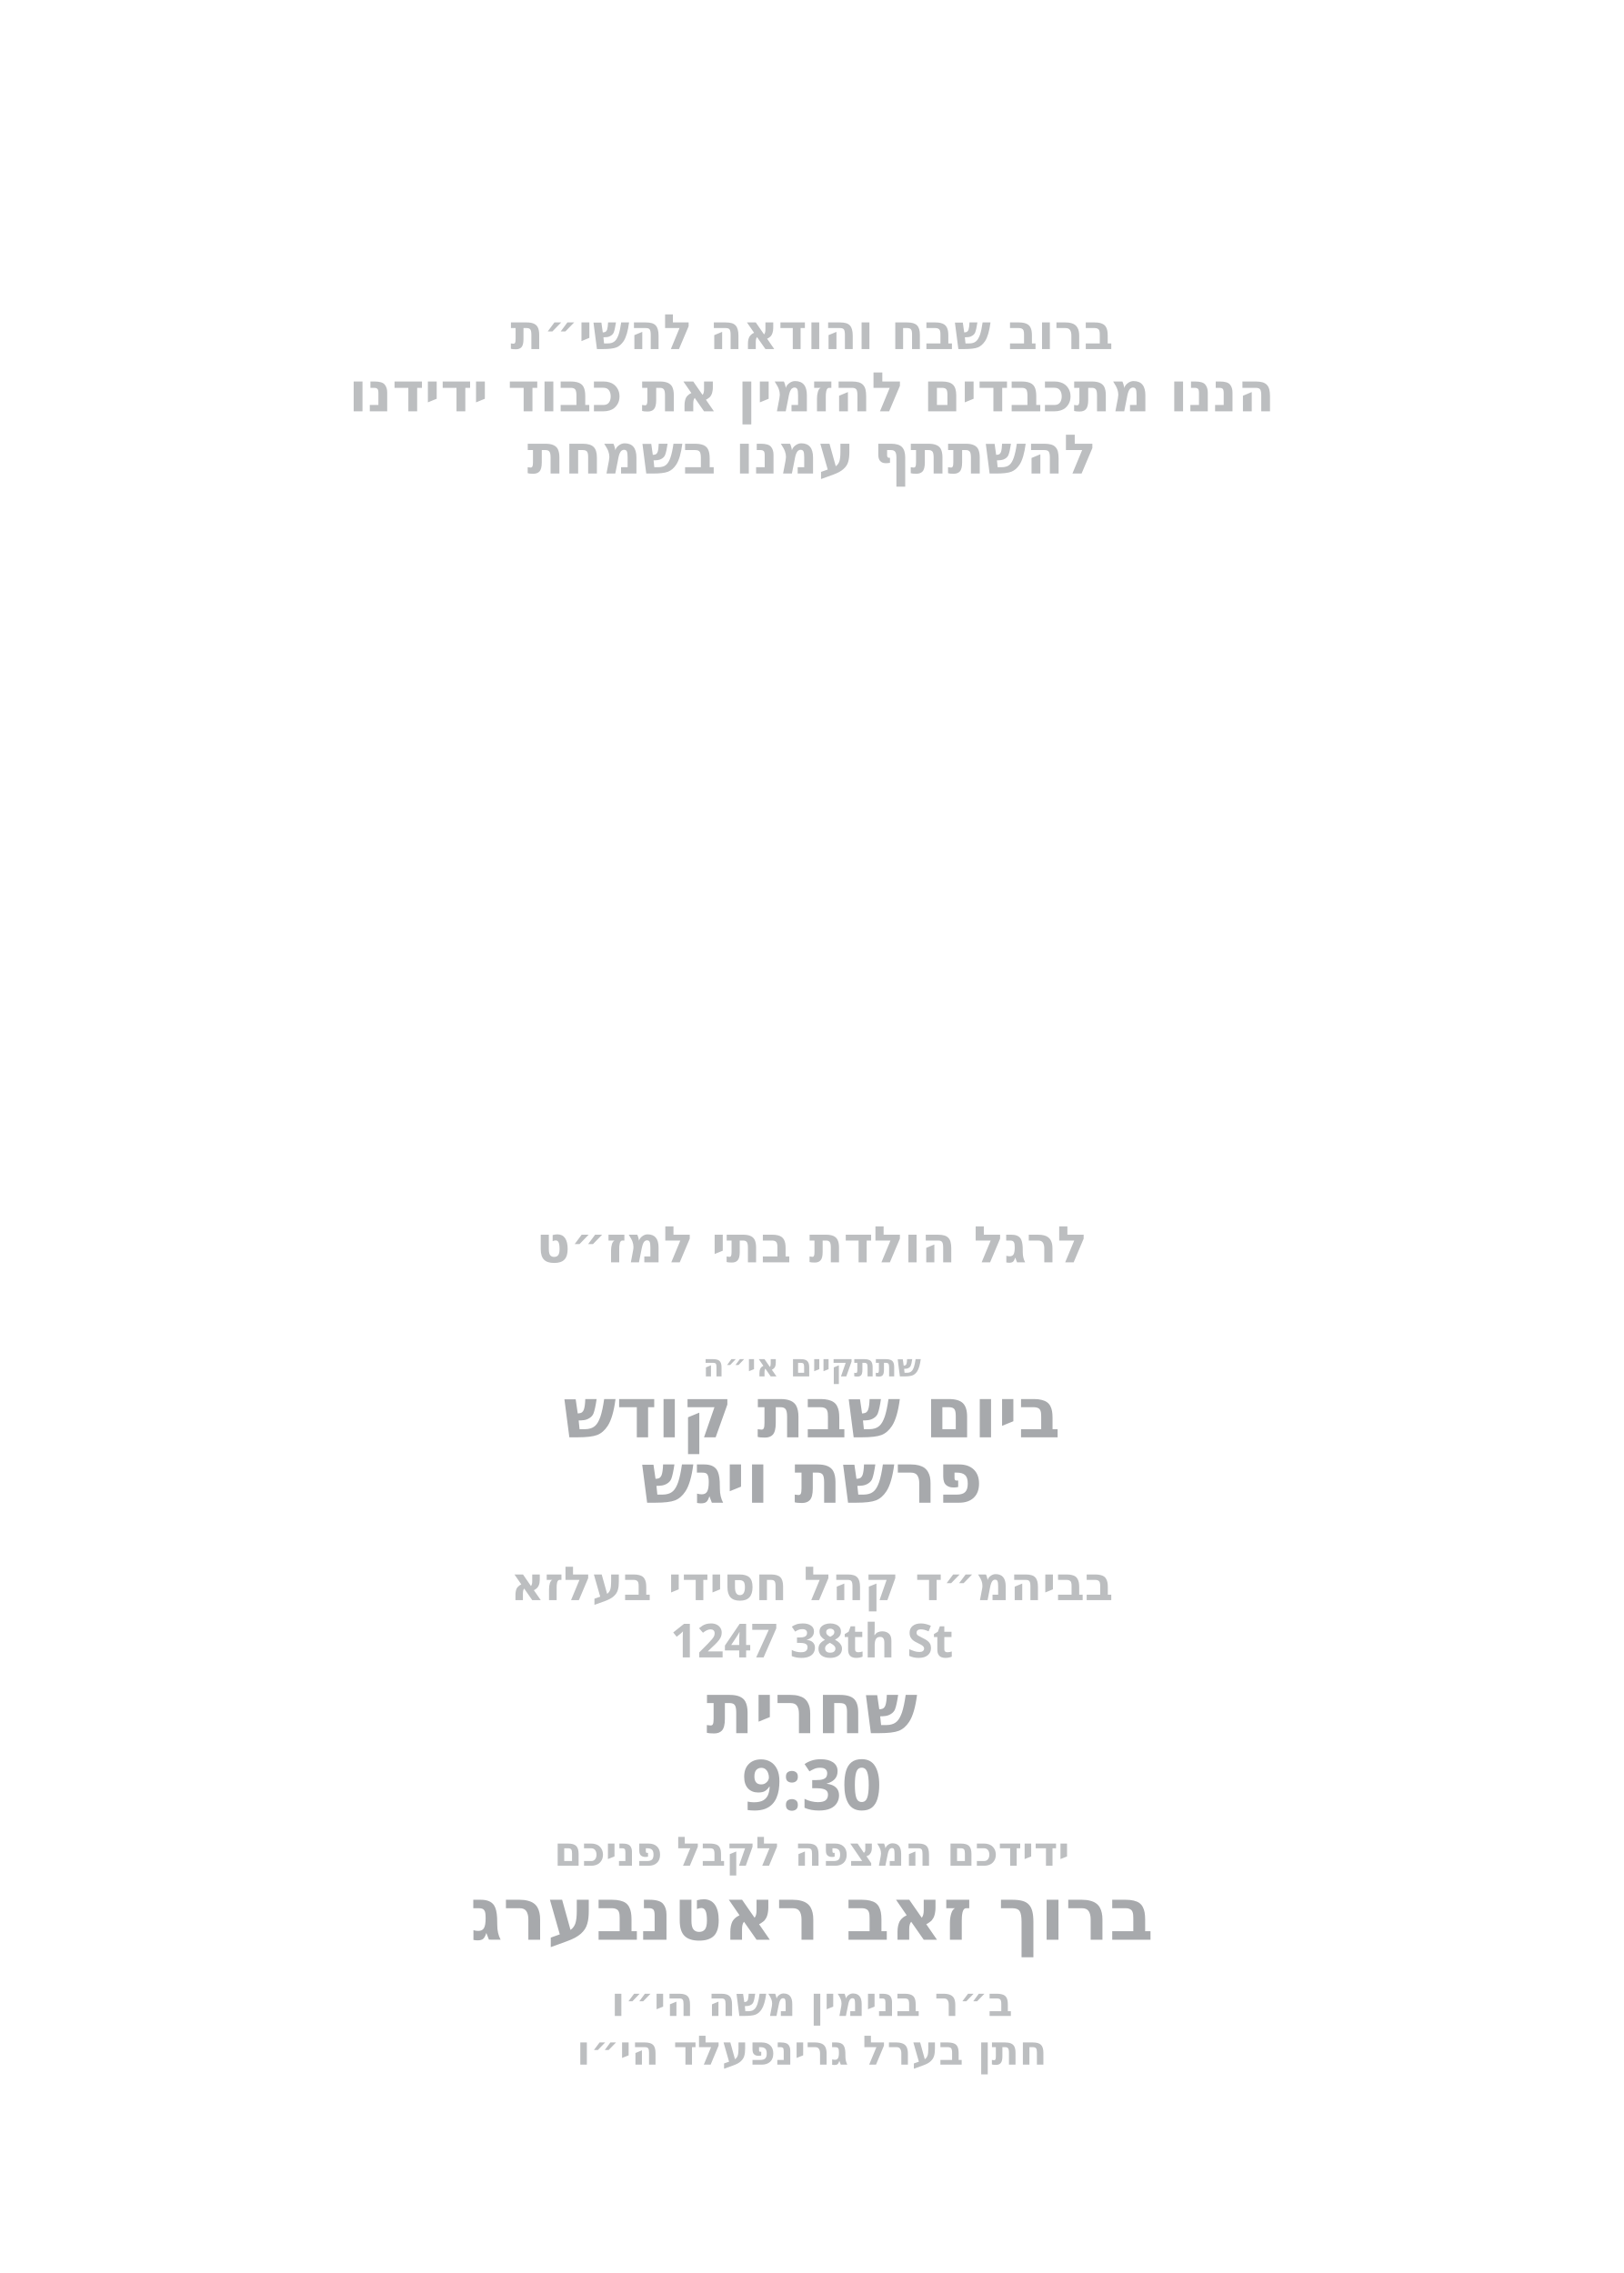
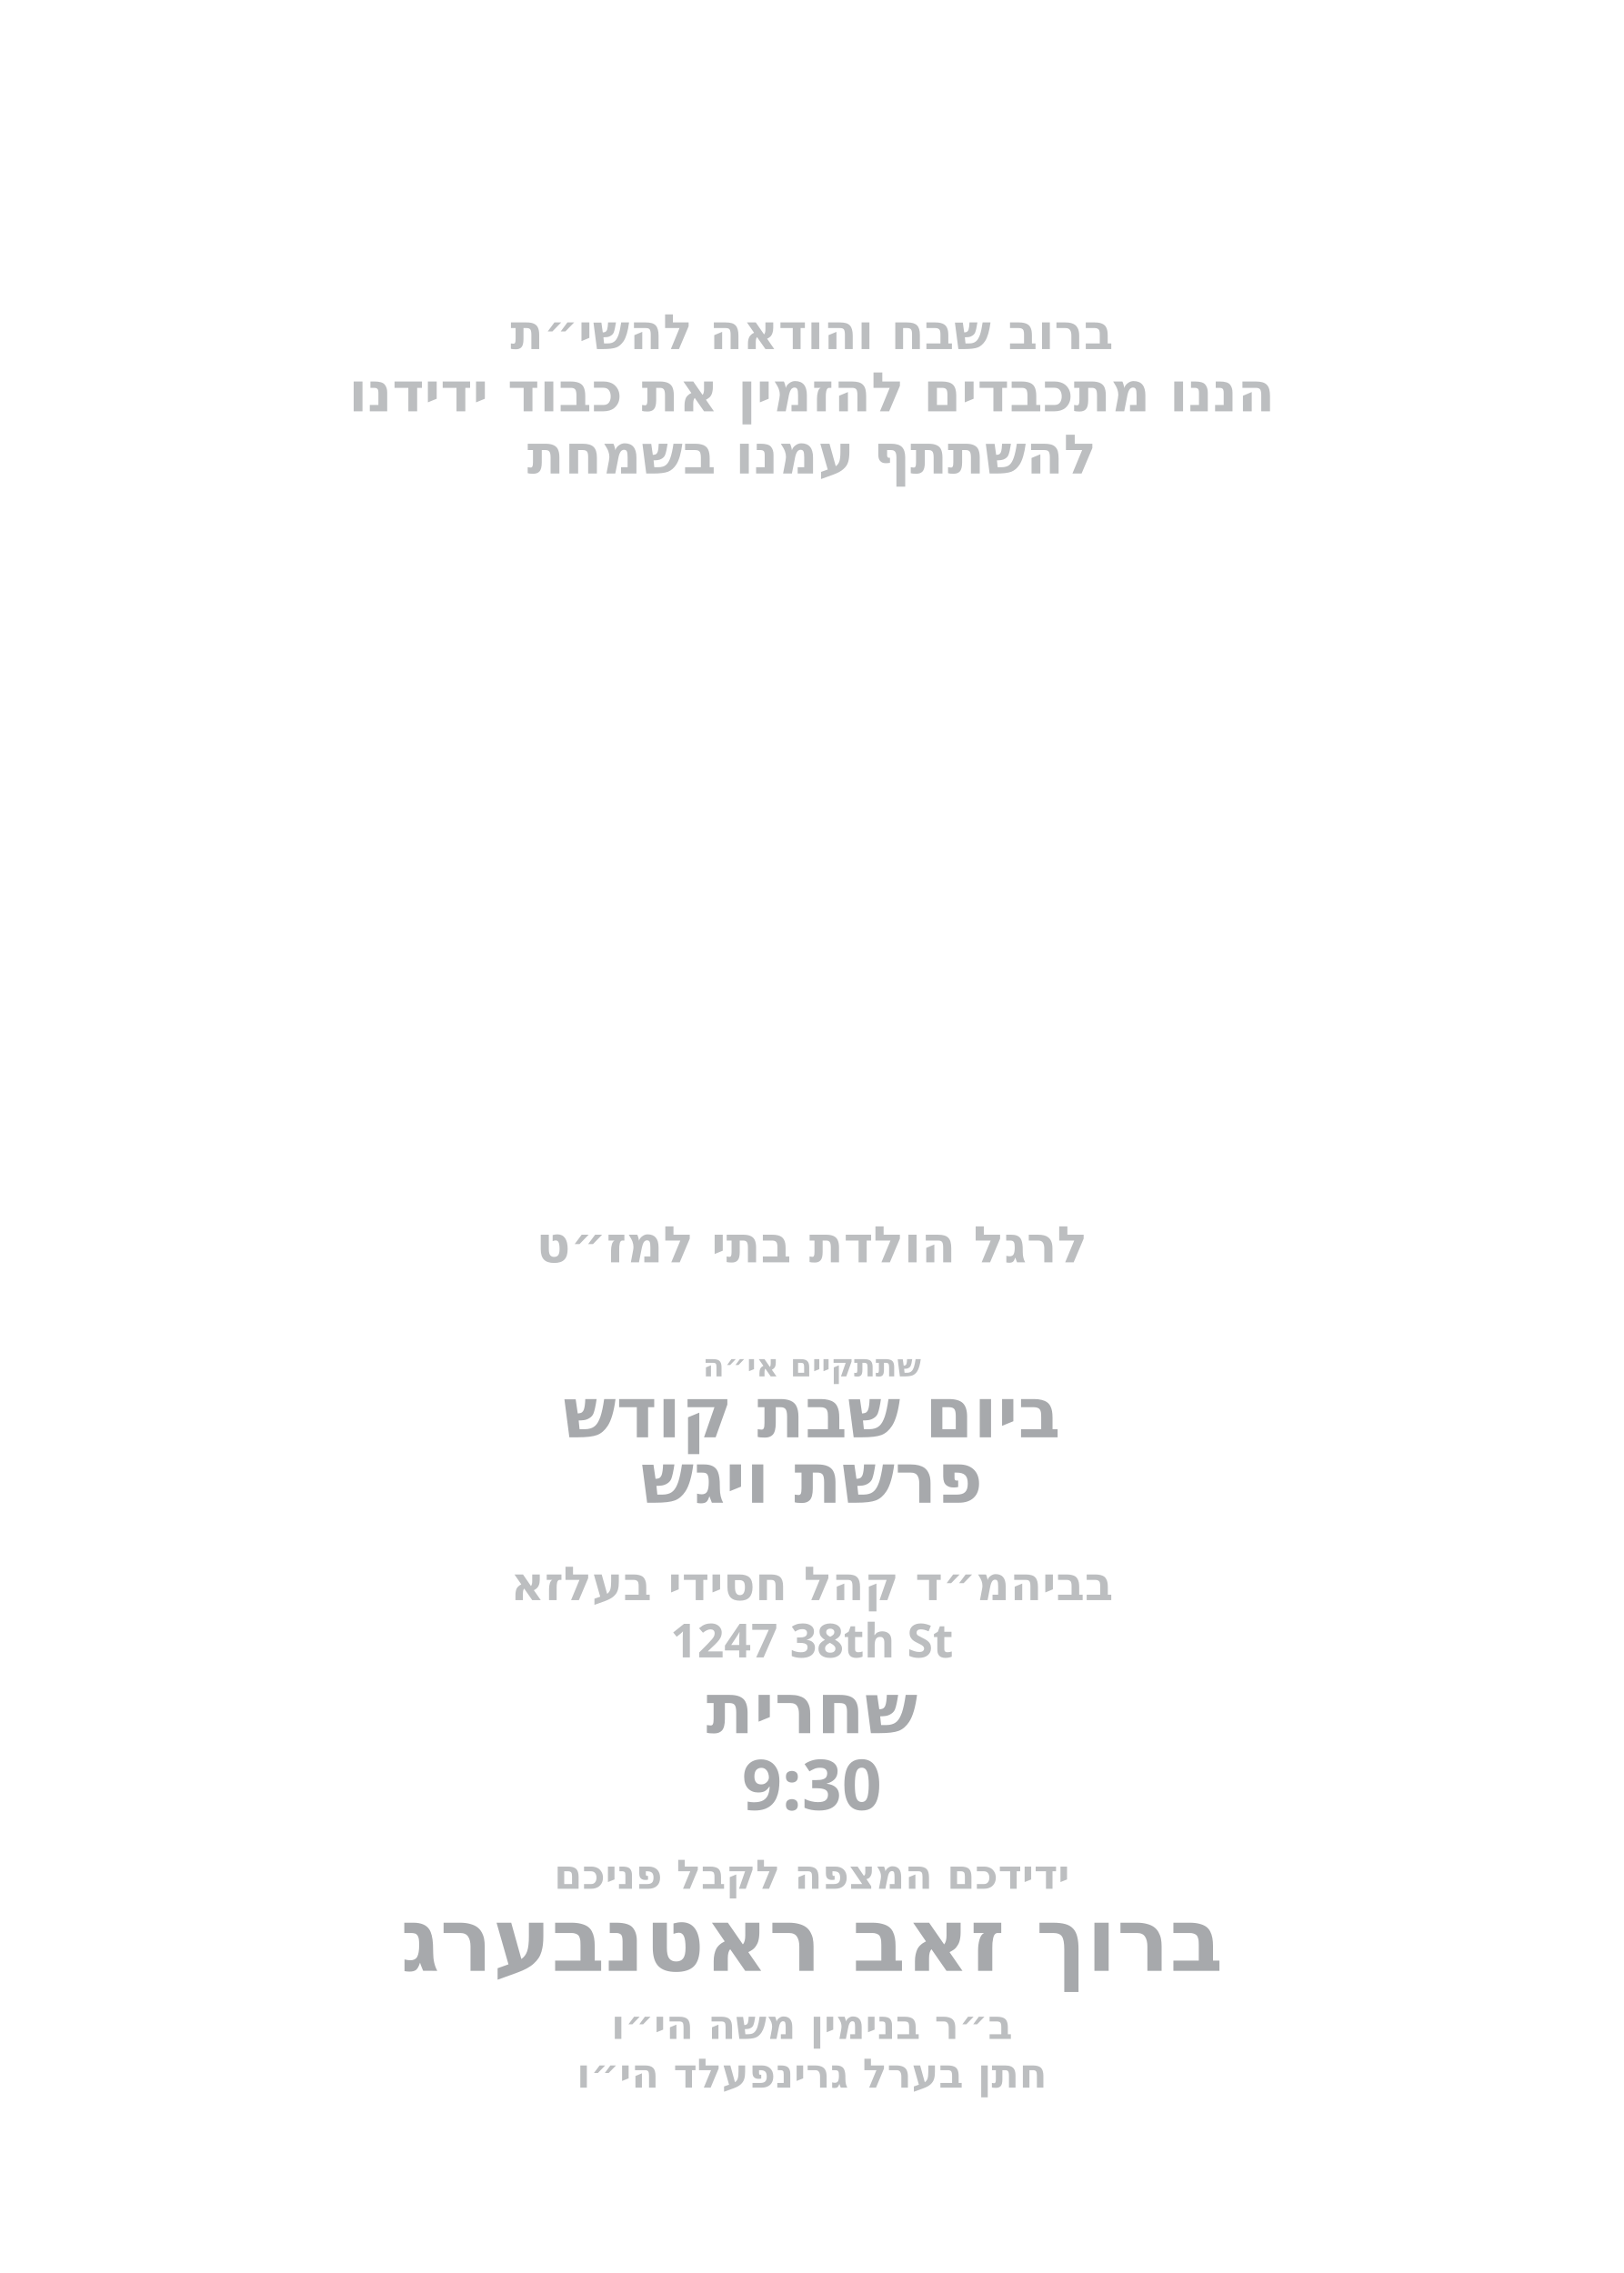
<svg xmlns="http://www.w3.org/2000/svg" id="Layer_1" data-name="Layer 1" viewBox="0 0 360 504">
  <g id="line_0">
    <text transform="translate(180 77.4)" fill="#bcbec0" font-family="Heebo" font-size="10.8" font-weight="748" text-anchor="middle">
      <tspan x="0" y="0">ברוב שבח והודאה להשי״ת</tspan>
    </text>
  </g>
  <g id="line_1">
    <text transform="translate(180 91.2)" fill="#bcbec0" font-family="Heebo" font-size="12.1" font-weight="748" text-anchor="middle">
      <tspan x="0" y="0">הננו מתכבדים להזמין את כבוד ידידנו</tspan>
    </text>
  </g>
  <g id="line_4">
    <text transform="translate(180 305.2)" fill="#bcbec0" font-family="Heebo" font-size="7" font-weight="748" text-anchor="middle">
      <tspan x="0" y="0">שתתקיים אי״ה</tspan>
    </text>
  </g>
  <g id="line_3">
    <text transform="translate(180 279.9)" fill="#bcbec0" font-family="Heebo" font-size="11.2" font-weight="748" text-anchor="middle">
      <tspan x="0" y="0">לרגל הולדת בתי למז״ט</tspan>
    </text>
  </g>
  <g id="line_2">
    <text transform="translate(180 105)" fill="#bcbec0" font-family="Heebo" font-size="12.1" font-weight="748" text-anchor="middle">
      <tspan x="0" y="0">להשתתף עמנו בשמחת</tspan>
    </text>
  </g>
  <g id="day*">
    <text transform="translate(180 318.7)" fill="#a7a9ac" font-family="Heebo" font-size="15.5" font-weight="748" text-anchor="middle">
      <tspan x="0" y="0">ביום שבת קודש</tspan>
    </text>
  </g>
  <g id="parasha*">
    <text transform="translate(180 333.2)" fill="#a7a9ac" font-family="Heebo" font-size="15.5" font-weight="748" text-anchor="middle">
      <tspan x="0" y="0">פרשת ויגש</tspan>
    </text>
  </g>
  <g id="location*">
    <text transform="translate(180 354.8)" fill="#bcbec0" font-family="Heebo" font-size="10.4" font-weight="748" text-anchor="middle">
      <tspan x="0" y="0">בביהמ״ד קהל חסידי בעלזא</tspan>
    </text>
  </g>
  <g id="street*">
    <text transform="translate(180 367.5)" fill="#bcbec0" font-family="Heebo" font-size="10.4" font-weight="748" text-anchor="middle">
      <tspan x="0" y="0">1247 38th St</tspan>
    </text>
  </g>
  <g id="time">
    <text transform="translate(180 384.3)" fill="#a7a9ac" font-family="Heebo" font-size="15.5" font-weight="748" text-anchor="middle">
      <tspan x="0" y="0">שחרית</tspan>
    </text>
  </g>
  <g id="shachrit_time*">
    <text transform="translate(180 401.3)" fill="#a7a9ac" font-family="Heebo" font-size="15.5" font-weight="748" text-anchor="middle">
      <tspan x="0" y="0">9:30</tspan>
    </text>
  </g>
  <g id="greeting">
-     <text transform="translate(180 413.7)" fill="#bcbec0" font-family="Heebo" font-size="9" font-weight="748" text-anchor="middle">
+     <text transform="translate(180 418.8)" fill="#bcbec0" font-family="Heebo" font-size="9" font-weight="748" text-anchor="middle">
      <tspan x="0" y="0">ידידכם המצפה לקבל פניכם</tspan>
    </text>
  </g>
  <g id="host_name*">
-     <text transform="translate(180 430.1)" fill="#a7a9ac" font-family="Heebo" font-size="16.2" font-weight="788" text-anchor="middle">
+     <text transform="translate(180 437)" fill="#a7a9ac" font-family="Heebo" font-size="19.5" font-weight="788" text-anchor="middle">
      <tspan x="0" y="0">ברוך זאב ראטנבערג</tspan>
    </text>
  </g>
  <g id="father_name_2*">
-     <text transform="translate(180 457.8)" fill="#bcbec0" font-family="Heebo" font-size="9" font-weight="748" text-anchor="middle">
+     <text transform="translate(180 462.9)" fill="#bcbec0" font-family="Heebo" font-size="9" font-weight="748" text-anchor="middle">
      <tspan x="0" y="0">חתן בערל גרינפעלד הי״ו</tspan>
    </text>
  </g>
  <g id="father_name_1*">
-     <text transform="translate(180 447)" fill="#bcbec0" font-family="Heebo" font-size="9" font-weight="748" text-anchor="middle">
+     <text transform="translate(180 452.1)" fill="#bcbec0" font-family="Heebo" font-size="9" font-weight="748" text-anchor="middle">
      <tspan x="0" y="0">ב״ר בנימין משה הי״ו</tspan>
    </text>
  </g>
</svg>
